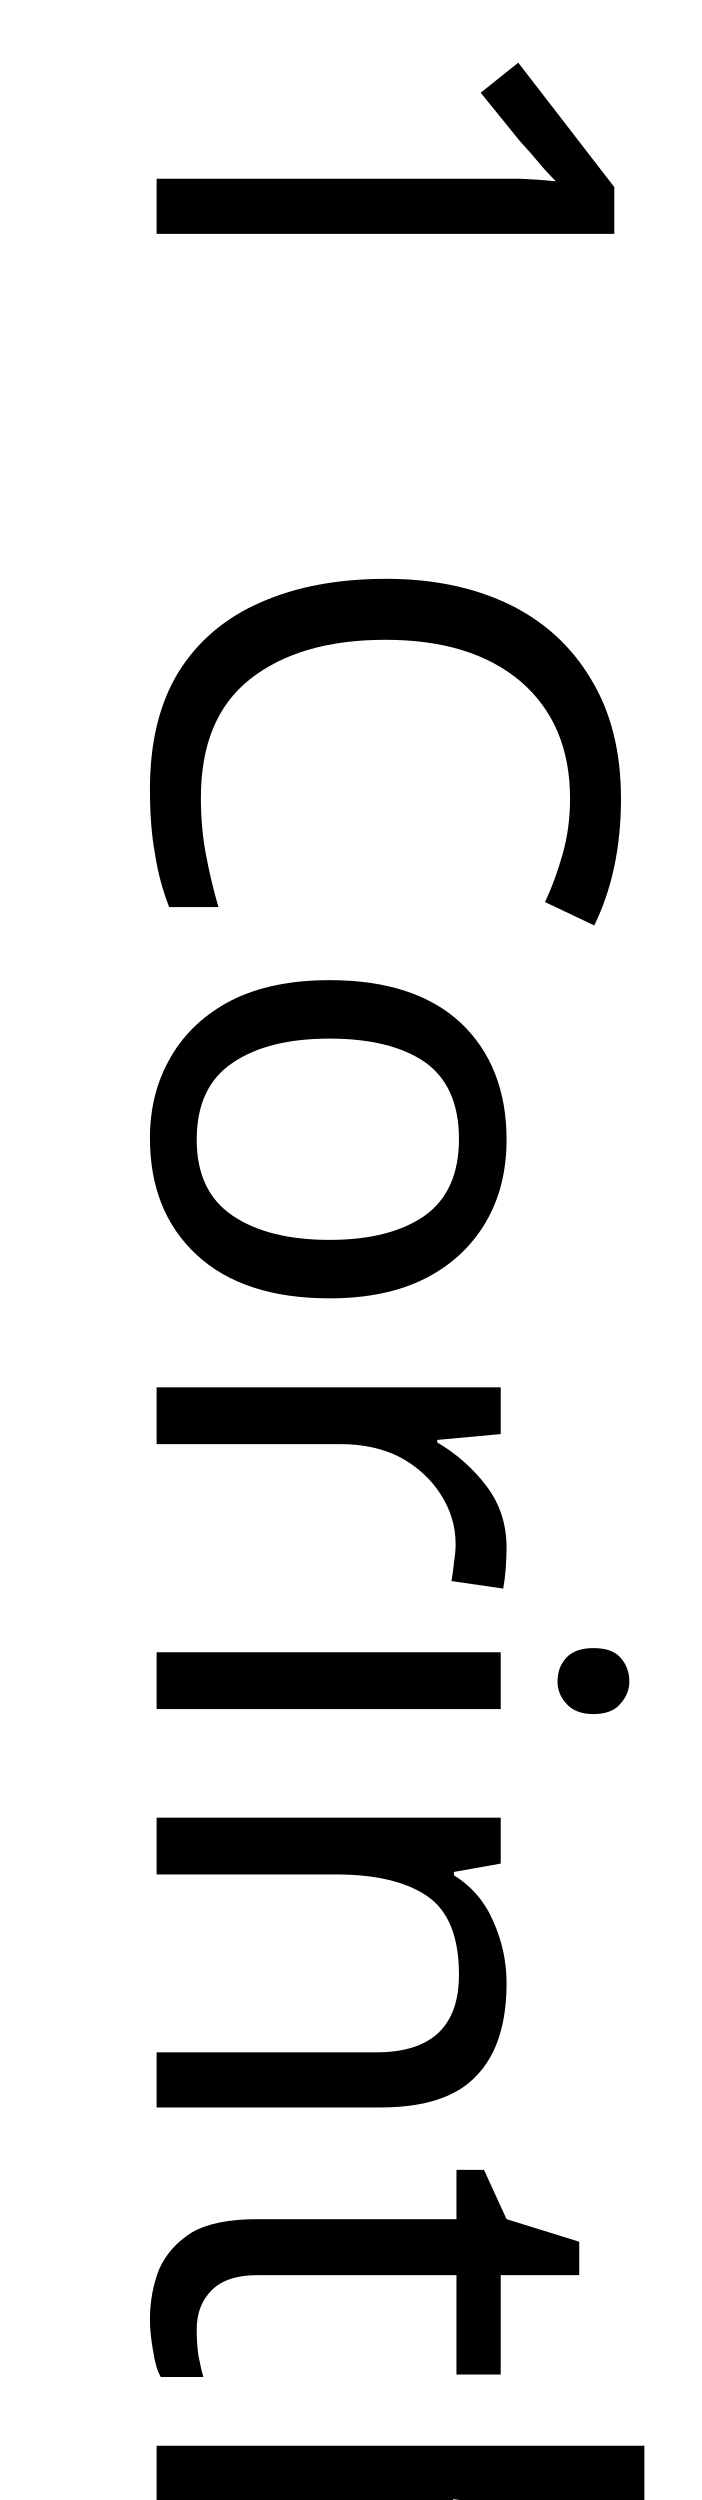
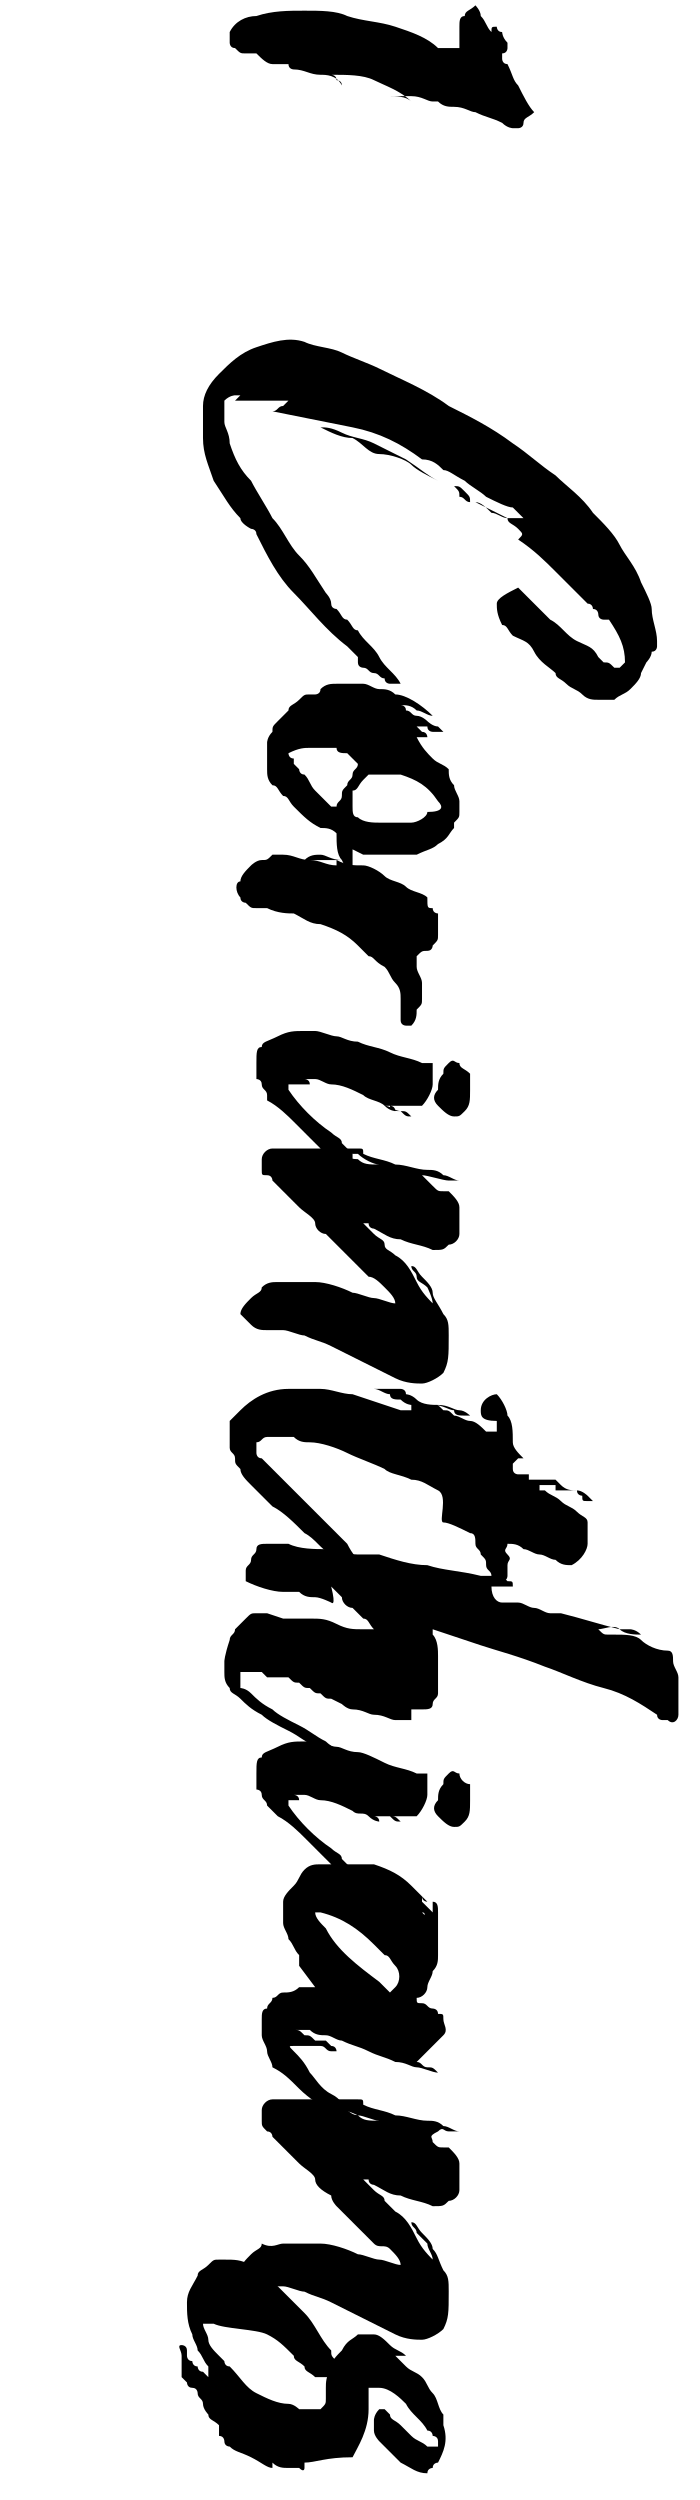
- <svg xmlns="http://www.w3.org/2000/svg" id="Layer_2" data-name="Layer 2" viewBox="0 0 13.13 46.77">
-   <defs>
-     <style>
-       .cls-1 {
-         font-family: Foxlite-Script, 'Foxlite Script';
-         font-size: 12px;
-         isolation: isolate;
-       }
-     </style>
-   </defs>
-   <g id="Layer_1-2" data-name="Layer 1">
-     <text class="cls-1" transform="translate(2.93 .11) rotate(90)">
-       <tspan x="0" y="0">1 Corinthians</tspan>
-     </text>
+ <svg xmlns="http://www.w3.org/2000/svg" version="1.1" id="Layer_2_00000169551151350799333310000010597267840536933268_" x="0px" y="0px" viewBox="0 0 13.1 46.8" style="enable-background:new 0 0 13.1 46.8;" xml:space="preserve">
+   <style type="text/css">
+ 	.st0{enable-background:new    ;}
+ </style>
+   <g id="Layer_1-2">
+     <g class="st0">
+       <path d="M10,2.1C9.9,2.2,9.8,2.2,9.8,2.3S9.7,2.4,9.7,2.4c0,0-0.1,0-0.1,0c0,0-0.1,0-0.2-0.1C9.2,2.2,9.1,2.2,8.9,2.1    C8.8,2.1,8.7,2,8.5,2c-0.1,0-0.2,0-0.3-0.1c-0.1,0-0.2,0-0.3,0c0,0,0,0,0.1,0c0,0,0,0,0.1,0v0c-0.1,0-0.2-0.1-0.4-0.1    S7.4,1.8,7.3,1.8c0.1,0,0.3,0,0.4,0.1C7.5,1.7,7.2,1.6,7,1.5C6.8,1.4,6.5,1.4,6.2,1.4c0,0,0.1,0,0.1,0.1c0,0,0.1,0,0.1,0.1    C6.3,1.4,6.1,1.4,6,1.4c-0.2,0-0.3-0.1-0.5-0.1c0,0-0.1,0-0.1-0.1c-0.1,0-0.1,0-0.1,0c-0.1,0-0.1,0-0.2,0S4.9,1.1,4.8,1    C4.8,1,4.7,1,4.6,1c-0.1,0-0.1,0-0.2-0.1c-0.1,0-0.1-0.1-0.1-0.1c0-0.1,0-0.1,0-0.2c0.1-0.2,0.3-0.3,0.5-0.3    c0.3-0.1,0.6-0.1,0.9-0.1s0.6,0,0.8,0.1c0.3,0.1,0.6,0.1,0.9,0.2s0.6,0.2,0.8,0.4c0,0,0,0,0.1,0c0,0,0,0,0.1,0c0,0,0.1,0,0.1,0    s0.1,0,0.1,0c0-0.1,0-0.2,0-0.2c0-0.1,0-0.2,0-0.2c0-0.1,0-0.2,0.1-0.2c0-0.1,0.1-0.1,0.2-0.2C8.9,0.1,9,0.2,9,0.3    c0.1,0.1,0.1,0.2,0.2,0.3c0-0.1,0-0.1,0.1-0.1h0c0,0,0,0.1,0.1,0.1c0,0,0,0.1,0.1,0.2c0,0,0,0,0,0c0,0,0,0,0,0c0,0,0,0,0,0.1    c0,0,0,0.1-0.1,0.1c0,0,0,0,0,0.1c0,0,0,0.1,0.1,0.1c0.1,0.2,0.1,0.3,0.2,0.4C9.8,1.8,9.9,2,10,2.1z" />
+       <path d="M11.2,12.3c0,0,0.1,0.1,0.1,0.1c0.1,0,0.1,0,0.2,0.1c0.1,0,0.1,0,0.1,0c0,0,0.1-0.1,0.1-0.1c0-0.3-0.1-0.5-0.3-0.8    c0,0-0.1,0-0.1,0s-0.1,0-0.1-0.1c0,0,0-0.1-0.1-0.1c0,0,0-0.1-0.1-0.1c-0.2-0.2-0.4-0.4-0.6-0.6s-0.4-0.4-0.7-0.6    C9.8,10,9.8,10,9.7,9.9C9.6,9.8,9.5,9.8,9.5,9.7C9.4,9.7,9.3,9.6,9.2,9.6C9.1,9.5,9,9.4,8.9,9.4c0.2,0.1,0.4,0.2,0.6,0.3    c0,0,0.1,0,0.1,0c0,0,0.1,0,0.2,0c0,0-0.1-0.1-0.1-0.1c0,0,0,0-0.1-0.1C9.5,9.5,9.3,9.4,9.1,9.3C9,9.2,8.8,9.1,8.7,9    C8.5,8.9,8.4,8.8,8.3,8.8C8.2,8.7,8.1,8.6,7.9,8.6C7.5,8.3,7.1,8.1,6.6,8c-0.5-0.1-1-0.2-1.5-0.3c0.1,0,0.1-0.1,0.2-0.1    c0,0,0.1-0.1,0.1-0.1c-0.2,0-0.3,0-0.5,0c-0.2,0-0.3,0-0.5,0c0,0,0.1-0.1,0.1-0.1c0,0,0.1,0,0.1,0s0.1,0,0.1,0c0,0,0.1,0,0.1,0    c-0.1,0-0.1,0-0.2,0c0,0-0.1,0-0.1,0s-0.1,0-0.1,0c0,0-0.1,0-0.2,0.1c0,0.1,0,0.3,0,0.4c0,0.1,0.1,0.2,0.1,0.4    c0.1,0.3,0.2,0.5,0.4,0.7c0.1,0.2,0.3,0.5,0.4,0.7c0.2,0.2,0.3,0.5,0.5,0.7s0.3,0.4,0.5,0.7c0,0,0.1,0.1,0.1,0.2    c0,0.1,0.1,0.1,0.1,0.1c0.1,0.1,0.1,0.2,0.2,0.2c0.1,0.1,0.1,0.2,0.2,0.2c0.1,0.2,0.3,0.3,0.4,0.5s0.3,0.3,0.4,0.5c0,0,0,0,0,0    c0,0,0,0,0,0c-0.1,0-0.1,0-0.2,0c0,0-0.1,0-0.1-0.1c-0.1,0-0.1-0.1-0.2-0.1c-0.1,0-0.1-0.1-0.2-0.1c0,0-0.1,0-0.1-0.1    c0,0,0,0,0-0.1c0,0-0.1-0.1-0.1-0.1s-0.1-0.1-0.1-0.1c-0.4-0.3-0.7-0.7-1-1S5,10.4,4.8,10c0-0.1-0.1-0.1-0.1-0.1S4.5,9.8,4.5,9.7    C4.3,9.5,4.2,9.3,4,9C3.9,8.7,3.8,8.5,3.8,8.2c0-0.2,0-0.4,0-0.6S3.9,7.2,4.1,7c0.2-0.2,0.4-0.4,0.7-0.5s0.6-0.2,0.9-0.1    c0.2,0.1,0.5,0.1,0.7,0.2c0.2,0.1,0.5,0.2,0.7,0.3C7.5,7.1,8,7.3,8.4,7.6C8.8,7.8,9.2,8,9.6,8.3c0.3,0.2,0.5,0.4,0.8,0.6    c0.2,0.2,0.5,0.4,0.7,0.7c0.2,0.2,0.4,0.4,0.5,0.6s0.3,0.4,0.4,0.7c0.1,0.2,0.2,0.4,0.2,0.5c0,0.2,0.1,0.4,0.1,0.6    c0,0,0,0.1,0,0.1c0,0,0,0.1-0.1,0.1c0,0.1-0.1,0.2-0.1,0.2s-0.1,0.2-0.1,0.2c0,0.1-0.1,0.2-0.2,0.3c-0.1,0.1-0.2,0.1-0.3,0.2    c-0.1,0-0.2,0-0.3,0c-0.1,0-0.2,0-0.3-0.1c-0.1-0.1-0.2-0.1-0.3-0.2s-0.2-0.1-0.2-0.2c-0.1-0.1-0.3-0.2-0.4-0.4S9.8,12,9.6,11.9    c-0.1-0.1-0.1-0.2-0.2-0.2c-0.1-0.2-0.1-0.3-0.1-0.4s0.2-0.2,0.4-0.3c0.1,0.1,0.2,0.2,0.3,0.3c0.1,0.1,0.2,0.2,0.3,0.3    c0.2,0.1,0.3,0.3,0.5,0.4S11.1,12.1,11.2,12.3z M6,8c0.1,0,0.2,0,0.4,0.1c0.2,0.1,0.4,0.1,0.6,0.2s0.4,0.2,0.6,0.3    C7.9,8.8,8,8.9,8.2,9C8,8.9,7.8,8.8,7.7,8.7S7.3,8.5,7.1,8.5S6.8,8.3,6.6,8.2C6.4,8.2,6.2,8.1,6,8z M8.5,9.1c0.1,0,0.1,0,0.2,0.1    s0.1,0.1,0.1,0.2c-0.1,0-0.1-0.1-0.2-0.1C8.6,9.2,8.6,9.2,8.5,9.1C8.5,9.2,8.5,9.2,8.5,9.1z M8.9,9.4L8.9,9.4    C8.9,9.4,8.9,9.4,8.9,9.4C8.9,9.4,8.9,9.4,8.9,9.4C8.9,9.4,8.9,9.4,8.9,9.4z" />
+       <path d="M6.6,16.3L6.6,16.3C6.6,16.4,6.6,16.5,6.6,16.3c-0.1,0.1-0.1,0-0.2-0.2c-0.1-0.1-0.1-0.3-0.1-0.5    c-0.1-0.1-0.2-0.1-0.3-0.1c-0.2-0.1-0.3-0.2-0.5-0.4c-0.1-0.1-0.1-0.2-0.2-0.2c-0.1-0.1-0.1-0.2-0.2-0.2c-0.1-0.1-0.1-0.2-0.1-0.3    C5,14.3,5,14.2,5,14.1c0,0,0-0.1,0-0.1c0,0,0-0.1,0-0.1c0,0,0-0.1,0.1-0.2c0-0.1,0-0.1,0.1-0.2c0,0,0.1-0.1,0.1-0.1    c0,0,0.1-0.1,0.1-0.1c0-0.1,0.1-0.1,0.2-0.2c0.1-0.1,0.1-0.1,0.2-0.1c0,0,0.1,0,0.1,0c0,0,0.1,0,0.1-0.1c0.1-0.1,0.2-0.1,0.3-0.1    c0.1,0,0.2,0,0.3,0s0.2,0,0.2,0c0.1,0,0.2,0.1,0.3,0.1c0.1,0,0.2,0,0.3,0.1c0.2,0,0.5,0.2,0.7,0.4l0,0c0,0,0,0,0,0    c-0.1,0-0.2-0.1-0.3-0.1c-0.1-0.1-0.2-0.1-0.3-0.1h0c0,0,0.1,0,0.1,0.1c0.1,0,0.1,0.1,0.2,0.1c0.1,0,0.2,0.1,0.2,0.1    s0.1,0.1,0.2,0.1c0,0,0.1,0.1,0.1,0.1c0,0,0,0,0,0c0,0-0.1,0-0.1,0c0,0-0.1,0-0.1,0c0,0-0.1,0-0.1-0.1c-0.1,0-0.1,0-0.2,0    c0,0,0,0,0,0l0,0c0,0,0.1,0.1,0.1,0.1c0.1,0,0.1,0.1,0.1,0.1c0,0-0.1,0-0.1,0s-0.1,0-0.1,0C7.9,14,8,14.1,8.1,14.2    c0.1,0.1,0.2,0.1,0.3,0.2c0,0.1,0,0.2,0.1,0.3c0,0.1,0.1,0.2,0.1,0.3c0,0.1,0,0.2,0,0.2c0,0.1,0,0.1-0.1,0.2c0,0,0,0.1,0,0.1    c-0.1,0.1-0.1,0.2-0.3,0.3C8.1,15.9,8,15.9,7.8,16c-0.2,0-0.3,0-0.5,0c-0.2,0-0.3,0-0.5,0l-0.2-0.1C6.6,16,6.6,16.2,6.6,16.3z     M6.2,15.1C6.2,15.1,6.3,15.1,6.2,15.1c0.1,0,0.1,0,0.1,0c0-0.1,0.1-0.1,0.1-0.2s0-0.1,0.1-0.2c0-0.1,0.1-0.1,0.1-0.2    c0-0.1,0.1-0.1,0.1-0.2c-0.1-0.1-0.1-0.1-0.2-0.2c-0.1,0-0.2,0-0.2-0.1C6.1,14,5.9,14,5.8,14c-0.1,0-0.2,0-0.4,0.1    c0,0,0,0.1,0.1,0.1c0,0,0,0.1,0,0.1c0,0,0.1,0.1,0.1,0.1c0,0,0,0.1,0.1,0.1c0.1,0.1,0.1,0.2,0.2,0.3S6.1,15,6.2,15.1z M8.2,15    c-0.2-0.3-0.4-0.4-0.7-0.5c-0.1,0-0.1,0-0.2,0c-0.1,0-0.1,0-0.2,0c-0.1,0-0.1,0-0.2,0c0,0-0.1,0.1-0.1,0.1    c-0.1,0.1-0.1,0.2-0.2,0.2c0,0,0,0.1,0,0.1c0,0,0,0.1,0,0.1c0,0,0,0.1,0,0.1c0,0.1,0,0.2,0.1,0.2c0.1,0.1,0.3,0.1,0.4,0.1    c0.1,0,0.3,0,0.4,0c0,0,0.1,0,0.1,0c0,0,0.1,0,0.1,0c0.1,0,0.3-0.1,0.3-0.2C8.3,15.2,8.3,15.1,8.2,15z" />
+       <path d="M7.7,19.2c0,0-0.1,0-0.1,0c0,0-0.1,0-0.1-0.1c0,0,0-0.1,0-0.1s0-0.1,0-0.1c0,0,0-0.1,0-0.1s0-0.1,0-0.1    c0-0.1,0-0.2-0.1-0.3c-0.1-0.1-0.1-0.2-0.2-0.3C7,18,7,17.9,6.9,17.9c-0.1-0.1-0.1-0.1-0.2-0.2c-0.2-0.2-0.4-0.3-0.7-0.4    c-0.2,0-0.3-0.1-0.5-0.2C5.4,17.1,5.2,17.1,5,17c-0.1,0-0.1,0-0.2,0c-0.1,0-0.1,0-0.2-0.1c0,0-0.1,0-0.1-0.1    c-0.1-0.1-0.1-0.3,0-0.3c0-0.1,0.1-0.2,0.2-0.3c0,0,0.1-0.1,0.2-0.1c0.1,0,0.1,0,0.2-0.1c0.1,0,0.1,0,0.2,0c0.2,0,0.3,0.1,0.5,0.1    s0.3,0.1,0.5,0.1c0,0,0,0,0,0c0,0,0,0,0-0.1c0.2,0.1,0.3,0.1,0.5,0.1c0.1,0,0.3,0.1,0.4,0.2c0.1,0.1,0.3,0.1,0.4,0.2    s0.3,0.1,0.4,0.2C8,17,8,17,8.1,17c0,0.1,0.1,0.1,0.1,0.1c0,0,0,0.1,0,0.1c0,0,0,0.1,0,0.1c0,0.1,0,0.1,0,0.2c0,0.1,0,0.1-0.1,0.2    c0,0,0,0.1-0.1,0.1c-0.1,0-0.1,0-0.2,0.1l0,0c0,0,0,0,0,0c0,0,0,0.1,0,0.1c0,0,0,0.1,0,0.1c0,0.1,0.1,0.2,0.1,0.3s0,0.2,0,0.3    c0,0.1,0,0.1-0.1,0.2C7.8,19,7.8,19.1,7.7,19.2C7.7,19.1,7.7,19.2,7.7,19.2C7.7,19.2,7.7,19.2,7.7,19.2z M5.7,16.1    C5.7,16.1,5.7,16.1,5.7,16.1C5.7,16.1,5.7,16.1,5.7,16.1C5.8,16,5.9,16,6,16c0.1,0,0.2,0.1,0.4,0.1c-0.1,0-0.3,0-0.4,0    C5.9,16.1,5.8,16.1,5.7,16.1z" />
+       <path d="M4.9,19.6c0-0.1,0.1-0.1,0.3-0.2s0.3-0.1,0.5-0.1c0,0,0.1,0,0.1,0c0,0,0.1,0,0.1,0c0.1,0,0.3,0.1,0.4,0.1    c0.1,0,0.2,0.1,0.4,0.1c0.2,0.1,0.4,0.1,0.6,0.2c0.2,0.1,0.4,0.1,0.6,0.2c0,0,0,0,0.1,0c0,0,0,0,0.1,0c0,0.2,0,0.3,0,0.4    c0,0.1-0.1,0.3-0.2,0.4c0,0-0.1,0-0.1,0s-0.1,0-0.1,0c-0.1,0-0.1,0-0.2,0c-0.1,0-0.1,0-0.2,0c0,0-0.1,0-0.1,0c0,0,0,0,0,0h0    c0,0,0,0,0,0c0.1,0,0.2,0.1,0.3,0.1c0.1,0,0.1,0,0.2,0.1c0.1,0,0.1,0,0.1,0c0,0,0,0-0.1,0c-0.1,0-0.1,0-0.2-0.1    c-0.1,0-0.2,0-0.2-0.1c-0.1,0-0.1,0-0.1,0s0,0,0,0c0,0,0.1,0,0.1,0c0,0,0.1,0,0.1,0.1c0,0,0,0,0,0c0,0-0.1,0-0.2-0.1    s-0.3-0.1-0.4-0.2c-0.2-0.1-0.4-0.2-0.6-0.2c-0.1,0-0.2-0.1-0.3-0.1c-0.1,0-0.2,0-0.2,0s-0.1,0-0.1,0c0,0,0,0,0,0s0,0,0,0    c0,0,0.1,0,0.1,0c0,0,0.1,0,0.1,0.1H5.4c0,0,0,0.1,0,0.1c0.2,0.3,0.5,0.6,0.8,0.8c0.1,0.1,0.2,0.1,0.2,0.2    c0.1,0.1,0.1,0.1,0.2,0.2c0,0,0,0,0,0.1s0,0.1,0,0.1c0,0,0,0-0.1,0s-0.1,0-0.2-0.1c-0.1,0-0.1-0.1-0.2-0.1c-0.1,0-0.1,0-0.1-0.1    c0,0-0.1-0.1-0.2-0.2c-0.1-0.1-0.2-0.2-0.3-0.3c-0.1-0.1-0.3-0.3-0.5-0.4L5,20.5c0-0.1-0.1-0.1-0.1-0.2c0-0.1-0.1-0.1-0.1-0.1    c0-0.1,0-0.2,0-0.3C4.8,19.7,4.8,19.6,4.9,19.6z M8.8,20.1c0,0.1,0,0.1,0,0.2c0,0,0,0.1,0,0.1c0,0.2,0,0.3-0.1,0.4    c-0.1,0.1-0.1,0.1-0.2,0.1c-0.1,0-0.2-0.1-0.3-0.2c-0.1-0.1-0.1-0.2,0-0.3c0-0.1,0-0.2,0.1-0.3c0-0.1,0-0.1,0.1-0.2s0.1,0,0.2,0    C8.6,20,8.7,20,8.8,20.1z" />
+       <path d="M8.3,25.7c-0.1,0.1-0.3,0.2-0.4,0.2c-0.1,0-0.3,0-0.5-0.1c-0.2-0.1-0.4-0.2-0.6-0.3s-0.4-0.2-0.6-0.3    c-0.2-0.1-0.3-0.1-0.5-0.2c-0.1,0-0.3-0.1-0.4-0.1c-0.1,0-0.2,0-0.3,0c-0.1,0-0.2,0-0.3-0.1c0,0,0,0-0.1-0.1c0,0,0,0-0.1-0.1    c0-0.1,0.1-0.2,0.2-0.3c0.1-0.1,0.2-0.1,0.2-0.2c0.1-0.1,0.2-0.1,0.3-0.1c0.2,0,0.5,0,0.7,0s0.5,0.1,0.7,0.2    c0.1,0,0.3,0.1,0.4,0.1c0.1,0,0.3,0.1,0.4,0.1c0-0.1-0.1-0.2-0.2-0.3c-0.1-0.1-0.2-0.2-0.3-0.2c-0.1-0.1-0.2-0.2-0.3-0.3    s-0.2-0.2-0.3-0.3c0,0-0.1-0.1-0.1-0.1s-0.1-0.1-0.1-0.1C6,23.1,5.9,23,5.9,22.9s-0.2-0.2-0.3-0.3c-0.1-0.1-0.1-0.1-0.2-0.2    c-0.1-0.1-0.1-0.1-0.2-0.2c0,0-0.1-0.1-0.1-0.1c0,0,0-0.1-0.1-0.1C4.9,22,4.9,22,4.9,21.9c0-0.1,0-0.2,0-0.2    c0-0.1,0.1-0.2,0.2-0.2c0.1,0,0.2,0,0.3,0c0.1,0,0.2,0,0.3,0c0.1,0,0.1,0,0.2,0s0.1,0,0.2,0c0.1,0,0.1,0,0.2,0c0.1,0,0.1,0,0.2,0    c0.1,0,0.1,0,0.2,0c0.1,0,0.1,0,0.1,0.1c0.2,0.1,0.4,0.1,0.6,0.2c0.2,0,0.4,0.1,0.6,0.1c0.1,0,0.2,0,0.3,0.1    c0.1,0,0.2,0.1,0.3,0.1c-0.1,0-0.1,0-0.2,0S8,22,7.9,22c0.1,0.1,0.1,0.1,0.2,0.2c0.1,0.1,0.1,0.1,0.2,0.1c0,0,0,0,0.1,0    c0.1,0.1,0.2,0.2,0.2,0.3c0,0,0,0.1,0,0.1s0,0.1,0,0.1c0,0.1,0,0.2,0,0.3s-0.1,0.2-0.2,0.2c-0.1,0.1-0.1,0.1-0.3,0.1    c-0.2-0.1-0.4-0.1-0.6-0.2C7.3,23.2,7.2,23.1,7,23c0,0-0.1,0-0.1-0.1c0,0-0.1,0-0.1,0c0,0,0.1,0.1,0.1,0.1s0.1,0.1,0.1,0.1    c0.1,0.1,0.2,0.1,0.2,0.2s0.1,0.1,0.2,0.2c0.2,0.1,0.3,0.3,0.4,0.5s0.2,0.3,0.4,0.5c0.1,0.2,0.2,0.3,0.2,0.5    C8.4,25.4,8.4,25.5,8.3,25.7z M6.3,21.6c0.1,0,0.2,0.1,0.4,0.1c0.1,0.1,0.2,0.1,0.4,0.1c-0.1,0-0.3-0.1-0.4-0.2    C6.5,21.6,6.4,21.6,6.3,21.6z M8,24.1C7.9,24,7.8,24,7.8,23.9s-0.1-0.1-0.1-0.2c0.1,0,0.1,0.1,0.2,0.2s0.2,0.2,0.2,0.3    s0.1,0.2,0.2,0.4c0.1,0.1,0.1,0.2,0.1,0.4c0-0.1-0.1-0.1-0.1-0.2c0-0.1-0.1-0.1-0.1-0.2c0-0.1-0.1-0.1-0.1-0.2S8,24.1,8,24.1z     M8,22.3c0.1,0,0.1,0,0.1,0s0.1,0,0.1,0c0,0,0,0,0,0s0,0,0,0c0,0-0.1,0-0.1,0S8.1,22.3,8,22.3L8,22.3z" />
+       <path d="M6.7,29.2C6.7,29.3,6.7,29.4,6.7,29.2c-0.1,0.1-0.1,0.1-0.2,0.1c0,0-0.1-0.1-0.3-0.2C6,29,5.9,28.8,5.7,28.7    c-0.2-0.2-0.4-0.4-0.6-0.5c-0.2-0.2-0.3-0.3-0.4-0.4c-0.1-0.1-0.2-0.2-0.2-0.3c-0.1-0.1-0.1-0.1-0.1-0.2c0-0.1-0.1-0.1-0.1-0.2    c0,0,0-0.1,0-0.1c0,0,0-0.1,0-0.2c0-0.1,0-0.2,0-0.2s0.1-0.1,0.2-0.2c0.2-0.2,0.5-0.4,0.9-0.4c0.2,0,0.4,0,0.6,0    c0.2,0,0.4,0.1,0.6,0.1c0.3,0.1,0.6,0.2,0.9,0.3c0,0,0.1,0,0.1,0c0,0,0.1,0,0.1,0h0c0,0,0-0.1,0-0.1c0,0-0.1,0-0.2-0.1    c-0.1,0-0.2,0-0.2-0.1c-0.1,0-0.2-0.1-0.3-0.1c0,0,0,0,0,0c0,0,0,0,0.1,0c0,0,0,0,0.1,0s0.1,0,0.1,0c0,0,0,0,0,0    c0.1,0,0.1,0,0.2,0c0,0,0.1,0,0.1,0.1h0c0,0,0.1,0,0.2,0.1s0.3,0.1,0.4,0.1c0.2,0,0.3,0.1,0.4,0.1s0.2,0.1,0.2,0.1c0,0,0,0-0.1,0    c-0.1,0-0.2,0-0.2-0.1c-0.1,0-0.2-0.1-0.4-0.1c0,0,0,0,0,0c0.1,0,0.1,0,0.2,0.1c0.1,0,0.1,0,0.2,0.1c0.1,0,0.2,0.1,0.3,0.1    c0.1,0,0.2,0.1,0.3,0.2c0,0,0,0,0.1,0c0,0,0,0,0.1,0c0,0,0,0,0-0.1c0,0,0,0,0,0c0,0,0,0,0,0c0,0,0,0,0-0.1C9,26.6,9,26.5,9,26.4    c0-0.2,0.2-0.3,0.3-0.3c0.1,0.1,0.2,0.3,0.2,0.4c0.1,0.1,0.1,0.3,0.1,0.5c0,0.1,0.1,0.2,0.2,0.3c0,0,0,0-0.1,0c0,0,0,0-0.1,0.1    c0,0,0,0,0,0.1c0,0.1,0.1,0.1,0.1,0.1c0,0,0,0,0.1,0c0,0,0.1,0,0.1,0c0,0,0,0,0,0.1c0,0,0,0,0.1,0.1c0,0,0,0,0.1,0c0,0,0,0-0.1,0    c0,0-0.1,0-0.1,0c0,0-0.1,0-0.2-0.1c0,0,0,0,0.1,0c0,0,0.1,0,0.2,0c0.1,0,0.1,0,0.2,0s0.1,0,0.1,0c0,0,0.1,0,0.1,0h0c0,0,0,0,0,0    c0,0,0,0,0.1,0.1s0.2,0.1,0.3,0.1s0.2,0.1,0.2,0.1s0.1,0.1,0.1,0.1c0,0,0,0-0.1,0s-0.1,0-0.1-0.1c0,0-0.1,0-0.1-0.1    c0,0-0.1,0-0.1,0c0,0-0.1,0-0.1,0c0,0,0,0-0.1,0c0,0,0,0-0.1,0c0,0,0,0,0-0.1c0,0-0.1,0-0.2,0c0,0,0,0-0.1,0c0,0,0,0.1,0,0.1    c0,0,0.1,0,0.1,0c0.1,0.1,0.2,0.1,0.3,0.2s0.2,0.1,0.3,0.2c0.1,0.1,0.2,0.1,0.2,0.2c0,0.1,0,0.3,0,0.4c0,0.1-0.1,0.3-0.3,0.4    c-0.1,0-0.2,0-0.3-0.1c-0.1,0-0.2-0.1-0.3-0.1c-0.1,0-0.2-0.1-0.3-0.1c-0.1-0.1-0.2-0.1-0.3-0.1c0,0.1-0.1,0.1,0,0.2s0,0.1,0,0.2    c0,0,0,0.1,0,0.1c0,0,0,0.1,0,0.1c0,0,0,0.1-0.1,0.1s-0.1,0-0.1,0c0,0,0,0-0.1,0c0,0,0,0,0-0.1c0-0.1-0.1-0.1-0.1-0.2    c0-0.1,0-0.1-0.1-0.2c0-0.1-0.1-0.1-0.1-0.2c0-0.1,0-0.2-0.1-0.2c-0.2-0.1-0.4-0.2-0.5-0.2S8.4,28,8.2,27.9    c-0.2-0.1-0.3-0.2-0.5-0.2c-0.2-0.1-0.4-0.1-0.5-0.2c-0.2-0.1-0.5-0.2-0.7-0.3C6.3,27.1,6,27,5.8,27c-0.1,0-0.2,0-0.3-0.1    c-0.1,0-0.2,0-0.3,0H5c-0.1,0-0.1,0.1-0.2,0.1c0,0,0,0.1,0,0.1c0,0,0,0.1,0,0.1c0,0,0,0.1,0.1,0.1c0,0,0.1,0.1,0.2,0.2    c0.1,0.1,0.2,0.2,0.3,0.3s0.3,0.3,0.4,0.4c0.1,0.1,0.3,0.3,0.4,0.4s0.2,0.2,0.3,0.3C6.6,29.1,6.7,29.2,6.7,29.2z" />
+       <path d="M5.9,29.9c-0.1,0-0.2,0-0.3-0.1c-0.1,0-0.2,0-0.3,0c-0.2,0-0.5-0.1-0.7-0.2c0,0,0-0.1,0-0.2s0.1-0.1,0.1-0.2    c0-0.1,0.1-0.1,0.1-0.2c0-0.1,0.1-0.1,0.2-0.1c0.1,0,0.1,0,0.2,0c0.1,0,0.1,0,0.2,0C5.6,29,5.9,29,6.1,29c0.2,0,0.4,0.1,0.6,0.1    c0.1,0,0.1,0,0.2,0c0.1,0,0.1,0,0.2,0c0.3,0.1,0.6,0.2,0.9,0.2c0.3,0.1,0.6,0.1,1,0.2c0,0,0.1,0,0.1,0c0.1,0,0.1,0,0.2,0    c0.1,0,0.1,0,0.2,0.1c0.1,0,0.1,0,0.1,0.1l-0.4,0C9.2,29.9,9.3,30,9.4,30s0.2,0,0.3,0c0,0,0,0,0,0c0,0,0,0,0,0    c0.1,0,0.2,0.1,0.3,0.1c0.1,0,0.2,0.1,0.3,0.1c0,0,0,0,0.1,0c0,0,0.1,0,0.1,0c0.4,0.1,0.7,0.2,1.1,0.3c0.1,0,0.1,0,0.2,0    c0,0,0.1,0,0.2,0.1c-0.1,0-0.3,0-0.4-0.1s-0.3,0-0.4,0c0.1,0.1,0.1,0.1,0.2,0.1c0,0,0,0,0.1,0c0.2,0,0.4,0,0.5,0.1    c0.1,0.1,0.3,0.2,0.5,0.2c0.1,0,0.1,0.1,0.1,0.2s0.1,0.2,0.1,0.3c0,0.1,0,0.2,0,0.4c0,0.1,0,0.2,0,0.3c0,0.1-0.1,0.2-0.2,0.1    c0,0,0,0-0.1,0c0,0-0.1,0-0.1-0.1c-0.3-0.2-0.6-0.4-1-0.5s-0.8-0.3-1.1-0.4C9.7,31,9.3,30.9,9,30.8c-0.3-0.1-0.6-0.2-0.9-0.3    c0,0.1,0,0.1,0,0.1c0.1,0.1,0.1,0.3,0.1,0.4c0,0.1,0,0.3,0,0.5c0,0,0,0.1,0,0.1c0,0,0,0.1,0,0.1c0,0.1-0.1,0.1-0.1,0.2    C8.1,32,8,32,7.9,32c0,0-0.1,0-0.1,0s-0.1,0-0.1,0c0,0,0,0,0,0.1c0,0,0,0,0,0.1c-0.1,0-0.1,0-0.2,0c0,0-0.1,0-0.1,0    c-0.1,0-0.2-0.1-0.4-0.1c-0.1,0-0.2-0.1-0.4-0.1c-0.1,0-0.2-0.1-0.2-0.1s-0.2-0.1-0.2-0.1c-0.1,0-0.1,0-0.2-0.1    c-0.1,0-0.1,0-0.2-0.1h0c-0.1,0-0.1,0-0.2-0.1c-0.1,0-0.1,0-0.2-0.1c0,0-0.1,0-0.1,0c0,0-0.1,0-0.1,0c0,0,0,0,0,0s0,0,0,0    c0,0,0,0-0.1,0c0,0,0,0-0.1,0c0,0-0.1-0.1-0.1-0.1s-0.1,0-0.2,0v0c-0.1,0-0.1,0-0.2,0c0,0,0,0,0,0.1c0,0.1,0,0.1,0,0.2    c0,0,0.1,0,0.2,0.1c0.1,0.1,0.2,0.2,0.4,0.3c0.1,0.1,0.3,0.2,0.5,0.3c0.2,0.1,0.3,0.2,0.5,0.3c0.1,0.1,0.3,0.2,0.5,0.3    c0,0,0,0-0.1,0c-0.1,0-0.1-0.1-0.2-0.1c-0.1,0-0.2-0.1-0.3-0.2c0.1,0.1,0.1,0.1,0.2,0.1c0.1,0,0.1,0.1,0.2,0.1    c0.1,0,0.1,0.1,0.1,0.1c0,0,0,0.1,0,0.1c0,0,0,0,0,0c0,0-0.1,0-0.2-0.1c-0.1-0.1-0.2-0.1-0.4-0.2c-0.2-0.1-0.3-0.2-0.5-0.3    c-0.2-0.1-0.4-0.2-0.5-0.3c-0.2-0.1-0.3-0.2-0.4-0.3c-0.1-0.1-0.2-0.1-0.2-0.2c-0.1-0.1-0.1-0.2-0.1-0.3s0-0.1,0-0.2c0,0,0,0,0,0    c0,0,0,0.1,0,0c0,0,0-0.1,0.1-0.4c0-0.1,0.1-0.1,0.1-0.2c0.1-0.1,0.1-0.1,0.2-0.2c0.1-0.1,0.1-0.1,0.2-0.1c0,0,0.1,0,0.1,0    c0,0,0,0,0.1,0s0.1,0,0.2,0c0.1,0,0.1,0,0.2,0H5.1c0,0-0.1,0-0.1,0c0,0,0,0,0,0l0.3,0.1c0.1,0,0.2,0,0.2,0c0.1,0,0.1,0,0.1,0    c0,0,0,0,0,0c0,0-0.1,0-0.1,0s-0.1,0-0.1,0c0,0,0,0,0,0c0.1,0,0.1,0,0.2,0c0,0,0.1,0,0.1,0s0.1,0,0.1,0c0,0,0,0,0,0h0    c0.2,0,0.3,0,0.5,0.1s0.3,0.1,0.5,0.1c0,0,0.1,0,0.1,0s0.1,0,0.1,0c-0.1-0.1-0.1-0.2-0.2-0.2c-0.1-0.1-0.1-0.1-0.2-0.2    c-0.1,0-0.2-0.1-0.2-0.2c-0.1-0.1-0.1-0.1-0.2-0.2C6.3,30.1,6.2,30,6.2,30S6,29.9,5.9,29.9z" />
+       <path d="M4.9,32.9c0-0.1,0.1-0.1,0.3-0.2s0.3-0.1,0.5-0.1c0,0,0.1,0,0.1,0c0,0,0.1,0,0.1,0c0.1,0,0.3,0.1,0.4,0.1    c0.1,0,0.2,0.1,0.4,0.1C6.8,32.8,7,32.9,7.2,33c0.2,0.1,0.4,0.1,0.6,0.2c0,0,0,0,0.1,0c0,0,0,0,0.1,0c0,0.2,0,0.3,0,0.4    c0,0.1-0.1,0.3-0.2,0.4c0,0-0.1,0-0.1,0s-0.1,0-0.1,0c-0.1,0-0.1,0-0.2,0c-0.1,0-0.1,0-0.2,0c0,0-0.1,0-0.1,0c0,0,0,0,0,0h0    c0,0,0,0,0,0C7.1,34,7.2,34,7.3,34c0.1,0,0.1,0,0.2,0.1c0.1,0,0.1,0,0.1,0c0,0,0,0-0.1,0c-0.1,0-0.1,0-0.2-0.1C7.2,34,7.1,34,7,34    c-0.1,0-0.1,0-0.1,0s0,0,0,0c0,0,0.1,0,0.1,0c0,0,0.1,0,0.1,0.1c0,0,0,0,0,0c0,0-0.1,0-0.2-0.1S6.7,34,6.6,33.9    c-0.2-0.1-0.4-0.2-0.6-0.2c-0.1,0-0.2-0.1-0.3-0.1c-0.1,0-0.2,0-0.2,0s-0.1,0-0.1,0c0,0,0,0,0,0s0,0,0,0c0,0,0.1,0,0.1,0    c0,0,0.1,0,0.1,0.1H5.4c0,0,0,0.1,0,0.1c0.2,0.3,0.5,0.6,0.8,0.8c0.1,0.1,0.2,0.1,0.2,0.2c0.1,0.1,0.1,0.1,0.2,0.2c0,0,0,0,0,0.1    s0,0.1,0,0.1c0,0,0,0-0.1,0s-0.1,0-0.2-0.1C6.4,35,6.3,35,6.3,35c-0.1,0-0.1,0-0.1-0.1c0,0-0.1-0.1-0.2-0.2    c-0.1-0.1-0.2-0.2-0.3-0.3c-0.1-0.1-0.3-0.3-0.5-0.4L5,33.8c0-0.1-0.1-0.1-0.1-0.2c0-0.1-0.1-0.1-0.1-0.1c0-0.1,0-0.2,0-0.3    C4.8,33,4.8,32.9,4.9,32.9z M8.8,33.4c0,0.1,0,0.1,0,0.2c0,0,0,0.1,0,0.1c0,0.2,0,0.3-0.1,0.4c-0.1,0.1-0.1,0.1-0.2,0.1    c-0.1,0-0.2-0.1-0.3-0.2c-0.1-0.1-0.1-0.2,0-0.3c0-0.1,0-0.2,0.1-0.3c0-0.1,0-0.1,0.1-0.2s0.1,0,0.2,0C8.6,33.3,8.7,33.4,8.8,33.4    z" />
+       <path d="M6.7,39.6c0,0,0,0.1-0.1,0.1c-0.1,0-0.1,0-0.2,0c0,0-0.1-0.1-0.3-0.2c-0.1-0.1-0.3-0.2-0.5-0.4s-0.3-0.3-0.5-0.4    C5.1,38.6,5,38.5,5,38.4s-0.1-0.2-0.1-0.3c0-0.1,0-0.2,0-0.3s0-0.2,0.1-0.2c0-0.1,0.1-0.1,0.1-0.2c0.1,0,0.1-0.1,0.2-0.1    c0.1,0,0.2,0,0.3-0.1c0.1,0,0.2,0,0.3,0l-0.3-0.4c0,0,0-0.1,0-0.1c0,0,0-0.1,0-0.1c-0.1-0.1-0.1-0.2-0.2-0.3    c0-0.1-0.1-0.2-0.1-0.3c0-0.1,0-0.2,0-0.4c0-0.1,0.1-0.2,0.2-0.3s0.1-0.2,0.2-0.3c0.1-0.1,0.2-0.1,0.3-0.1c0.2,0,0.3,0,0.5,0    s0.3,0,0.5,0c0.3,0.1,0.5,0.2,0.7,0.4c0,0,0.1,0.1,0.1,0.1c0,0,0,0,0.1,0.1c0,0,0,0,0.1,0.1c0,0,0,0,0,0c0,0,0,0,0,0    c0,0-0.1,0-0.1-0.1c0,0,0,0,0,0.1c0,0,0,0,0,0c0,0,0.1,0.1,0.1,0.1c0,0,0.1,0.1,0.1,0.1c0,0,0,0.1,0,0.1c0,0,0,0-0.1,0    s0-0.1-0.1-0.1c0,0,0,0,0,0v0c0,0,0.1,0.1,0.1,0.1c0,0,0.1,0,0.1,0c0-0.1,0-0.2,0-0.3c0.1,0,0.1,0.1,0.1,0.2c0,0.1,0,0.2,0,0.3    c0,0.1,0,0.2,0,0.3c0,0,0,0.1,0,0.1c0,0,0,0,0,0.1s0,0,0,0c0,0,0,0,0,0c0,0,0-0.1,0-0.1s0-0.1,0-0.1s0-0.1,0-0.1c0,0,0,0,0,0    c0,0,0,0,0,0v0.1c0,0,0,0.1,0,0.2c0,0.1,0,0.2-0.1,0.3c0,0.1-0.1,0.2-0.1,0.3s-0.1,0.2-0.2,0.2c0,0.1,0,0.1,0.1,0.1    s0.1,0.1,0.2,0.1c0,0,0.1,0,0.1,0.1c0.1,0,0.1,0,0.1,0.1c0,0,0,0,0,0c0,0,0,0,0,0c0,0.1,0.1,0.2,0,0.3S8,38.4,7.9,38.5    c0,0-0.1,0.1-0.1,0.1c0.1,0,0.1,0.1,0.2,0.1c0.1,0,0.1,0,0.2,0.1c0,0,0,0,0,0s0,0,0,0c-0.1,0-0.3-0.1-0.4-0.1s-0.2-0.1-0.4-0.1    c-0.2-0.1-0.3-0.1-0.5-0.2c-0.2-0.1-0.3-0.1-0.5-0.2c-0.1,0-0.2-0.1-0.3-0.1c-0.1,0-0.2,0-0.3-0.1c-0.1,0-0.2,0-0.2,0    c-0.1,0-0.1,0-0.1,0c0.1,0,0.1,0,0.2,0.1c0.1,0,0.1,0,0.2,0.1c0,0,0.1,0,0.1,0c0,0,0.1,0,0.1,0c0,0,0,0,0,0c0,0,0,0,0,0h0l0.1,0.1    c0.1,0,0.1,0.1,0.1,0.1c0,0,0,0-0.1,0s-0.1-0.1-0.2-0.1c0,0,0,0-0.1,0c0,0,0,0-0.1,0c-0.1,0-0.1,0-0.2,0c-0.1,0-0.1,0-0.1,0    c-0.1,0-0.1,0,0,0.1c0.1,0.1,0.2,0.2,0.3,0.4c0.1,0.1,0.2,0.3,0.4,0.4s0.2,0.2,0.3,0.3S6.7,39.6,6.7,39.6z M7.1,37.1    c0,0,0.1,0.1,0.1,0.1c0,0,0.1,0.1,0.1,0.1c0,0,0.1-0.1,0.1-0.1c0.1-0.1,0.1-0.3,0-0.4c-0.1-0.1-0.1-0.2-0.2-0.2    c-0.1-0.1-0.1-0.1-0.2-0.2c-0.3-0.3-0.6-0.5-1-0.6c0,0-0.1,0-0.1,0c0,0.1,0.1,0.2,0.2,0.3C6.3,36.5,6.7,36.8,7.1,37.1z" />
+       <path d="M8.3,43.6c-0.1,0.1-0.3,0.2-0.4,0.2c-0.1,0-0.3,0-0.5-0.1c-0.2-0.1-0.4-0.2-0.6-0.3c-0.2-0.1-0.4-0.2-0.6-0.3    c-0.2-0.1-0.3-0.1-0.5-0.2c-0.1,0-0.3-0.1-0.4-0.1c-0.1,0-0.2,0-0.3,0c-0.1,0-0.2,0-0.3-0.1c0,0,0,0-0.1-0.1c0,0,0,0-0.1-0.1    c0-0.1,0.1-0.2,0.2-0.3c0.1-0.1,0.2-0.1,0.2-0.2C5.1,42.1,5.2,42,5.3,42c0.2,0,0.5,0,0.7,0c0.2,0,0.5,0.1,0.7,0.2    c0.1,0,0.3,0.1,0.4,0.1s0.3,0.1,0.4,0.1c0-0.1-0.1-0.2-0.2-0.3S7.1,42.1,7,42c-0.1-0.1-0.2-0.2-0.3-0.3s-0.2-0.2-0.3-0.3    c0,0-0.1-0.1-0.1-0.1s-0.1-0.1-0.1-0.2C6,41,5.9,40.9,5.9,40.8s-0.2-0.2-0.3-0.3c-0.1-0.1-0.1-0.1-0.2-0.2    c-0.1-0.1-0.1-0.1-0.2-0.2c0,0-0.1-0.1-0.1-0.1c0,0,0-0.1-0.1-0.1c-0.1-0.1-0.1-0.1-0.1-0.2c0-0.1,0-0.2,0-0.2    c0-0.1,0.1-0.2,0.2-0.2c0.1,0,0.2,0,0.3,0c0.1,0,0.2,0,0.3,0c0.1,0,0.1,0,0.2,0c0,0,0.1,0,0.2,0c0.1,0,0.1,0,0.2,0    c0.1,0,0.1,0,0.2,0c0.1,0,0.1,0,0.2,0c0.1,0,0.1,0,0.1,0.1c0.2,0.1,0.4,0.1,0.6,0.2c0.2,0,0.4,0.1,0.6,0.1c0.1,0,0.2,0,0.3,0.1    c0.1,0,0.2,0.1,0.3,0.1c-0.1,0-0.1,0-0.2,0s-0.1-0.1-0.2,0C8,40,8.1,40,8.1,40.1c0.1,0.1,0.1,0.1,0.2,0.1c0,0,0,0,0.1,0    c0.1,0.1,0.2,0.2,0.2,0.3c0,0,0,0.1,0,0.1c0,0,0,0.1,0,0.1c0,0.1,0,0.2,0,0.3s-0.1,0.2-0.2,0.2c-0.1,0.1-0.1,0.1-0.3,0.1    c-0.2-0.1-0.4-0.1-0.6-0.2C7.3,41.1,7.2,41,7,40.9c0,0-0.1,0-0.1-0.1c0,0-0.1,0-0.1,0c0,0,0.1,0.1,0.1,0.1s0.1,0.1,0.1,0.1    c0.1,0.1,0.2,0.1,0.2,0.2c0.1,0.1,0.1,0.1,0.2,0.2c0.2,0.1,0.3,0.3,0.4,0.5c0.1,0.2,0.2,0.3,0.4,0.5c0.1,0.2,0.2,0.3,0.2,0.5    C8.4,43.3,8.4,43.4,8.3,43.6z M6.3,39.5c0.1,0,0.2,0.1,0.4,0.1c0.1,0.1,0.2,0.1,0.4,0.1c-0.1,0-0.3-0.1-0.4-0.1    C6.5,39.5,6.4,39.5,6.3,39.5z M8,42c-0.1-0.1-0.1-0.1-0.2-0.2c0-0.1-0.1-0.1-0.1-0.2c0.1,0,0.1,0.1,0.2,0.2s0.2,0.2,0.2,0.3    c0.1,0.1,0.1,0.2,0.2,0.4c0.1,0.1,0.1,0.2,0.1,0.4c0-0.1-0.1-0.1-0.1-0.2c0-0.1-0.1-0.1-0.1-0.2c0-0.1-0.1-0.1-0.1-0.2    S8,42.1,8,42z M8,40.2c0.1,0,0.1,0,0.1,0c0,0,0.1,0,0.1,0c0,0,0,0,0,0s0,0,0,0c0,0-0.1,0-0.1,0S8.1,40.2,8,40.2L8,40.2z" />
+       <path d="M5.7,46.1c0,0.1,0,0.1,0,0.1c0,0,0,0.1-0.1,0c0,0-0.1,0-0.1,0c0,0,0,0-0.1,0c-0.1,0-0.2,0-0.3-0.1c0,0,0,0,0,0    c0,0,0,0,0,0.1C5,46.2,4.9,46.1,4.7,46c-0.2-0.1-0.3-0.1-0.4-0.2c0,0-0.1,0-0.1-0.1c0,0,0-0.1-0.1-0.1c0,0,0-0.1,0-0.1    c0,0,0,0,0-0.1c-0.1-0.1-0.2-0.1-0.2-0.2c0,0-0.1-0.1-0.1-0.2c0-0.1-0.1-0.1-0.1-0.2c0,0,0-0.1-0.1-0.1s-0.1-0.1-0.1-0.1    c0,0-0.1-0.1-0.1-0.1c0,0,0-0.1,0-0.2c0,0,0,0,0-0.1c0,0,0-0.1,0-0.1c0-0.1-0.1-0.2,0-0.2c0,0,0.1,0,0.1,0.1s0,0.1,0,0.1    c0,0,0,0.1,0.1,0.1c0,0,0,0.1,0.1,0.1c0,0,0,0.1,0.1,0.1c0,0,0.1,0.1,0.1,0.1c0,0,0-0.1,0-0.1c0,0,0,0,0-0.1    c-0.1-0.1-0.1-0.2-0.2-0.3c0-0.1-0.1-0.2-0.1-0.3c-0.1-0.2-0.1-0.4-0.1-0.6s0.1-0.3,0.2-0.5c0-0.1,0.1-0.1,0.2-0.2    c0.1-0.1,0.1-0.1,0.2-0.1h0.1c0.2,0,0.3,0,0.5,0.1c0.1,0.1,0.3,0.2,0.4,0.3c0.2,0.2,0.4,0.4,0.6,0.6c0.2,0.2,0.3,0.5,0.5,0.7    c0,0.1,0,0.1,0.1,0.2c0,0,0,0.1,0,0.2c0,0.1,0,0.1-0.1,0.1c-0.1,0-0.2,0-0.3,0c-0.1-0.1-0.2-0.1-0.2-0.2c-0.1-0.1-0.2-0.1-0.2-0.2    c-0.2-0.2-0.3-0.3-0.5-0.4S4.2,43.6,4,43.5c0,0-0.1,0-0.1,0c0,0-0.1,0-0.1,0c0,0.1,0.1,0.2,0.1,0.3c0,0.1,0.1,0.2,0.2,0.3    c0,0,0,0,0.1,0.1c0,0,0,0.1,0.1,0.1c0.2,0.2,0.3,0.4,0.5,0.5C5,44.9,5.2,45,5.4,45c0.1,0,0.2,0.1,0.2,0.1c0.1,0,0.2,0,0.2,0    c0,0,0.1,0,0.1,0c0,0,0.1,0,0.1,0c0.1-0.1,0.1-0.1,0.1-0.2c0,0,0-0.1,0-0.1c0,0,0-0.1,0-0.1c0-0.1,0-0.2,0.1-0.4    c0-0.1,0.1-0.2,0.2-0.3c0.1-0.2,0.2-0.2,0.3-0.3c0.1,0,0.2,0,0.3,0c0.1,0,0.2,0.1,0.3,0.2c0.1,0.1,0.2,0.1,0.3,0.2c0,0,0,0,0,0    c0,0-0.1,0-0.1,0c0,0,0,0-0.1,0c0,0,0.1,0.1,0.1,0.1c0,0,0.1,0.1,0.1,0.1c0.1,0.1,0.2,0.1,0.3,0.2c0.1,0.1,0.1,0.2,0.2,0.3    c0.1,0.1,0.1,0.3,0.2,0.4c0,0,0,0.1,0,0.1c0,0,0,0.1,0,0.1c0.1,0.3,0,0.5-0.1,0.7c0,0,0,0,0,0c0,0,0,0,0,0c0,0-0.1,0-0.1,0.1    c0,0-0.1,0-0.1,0.1c-0.2,0-0.3-0.1-0.5-0.2c-0.1-0.1-0.3-0.3-0.4-0.4C7.1,45.7,7,45.6,7,45.5c0-0.1,0-0.1,0-0.2c0,0,0-0.1,0.1-0.2    c0,0,0.1,0,0.1,0c0,0,0,0,0.1,0.1c0,0.1,0.1,0.1,0.2,0.2s0.1,0.1,0.2,0.2c0.1,0.1,0.2,0.1,0.3,0.2c0,0,0,0,0.1,0s0,0,0.1,0    c0,0,0-0.1,0-0.1c0-0.1-0.1-0.1-0.1-0.1c0,0,0-0.1-0.1-0.1c-0.1-0.2-0.3-0.3-0.4-0.5c-0.1-0.1-0.3-0.3-0.5-0.3c0,0-0.1,0-0.1,0    s-0.1,0-0.1,0c0,0,0,0.1,0,0.2c0,0.1,0,0.1,0,0.2c0,0.4-0.2,0.7-0.3,0.9C6.1,46,5.9,46.1,5.7,46.1z" />
+     </g>
  </g>
</svg>
